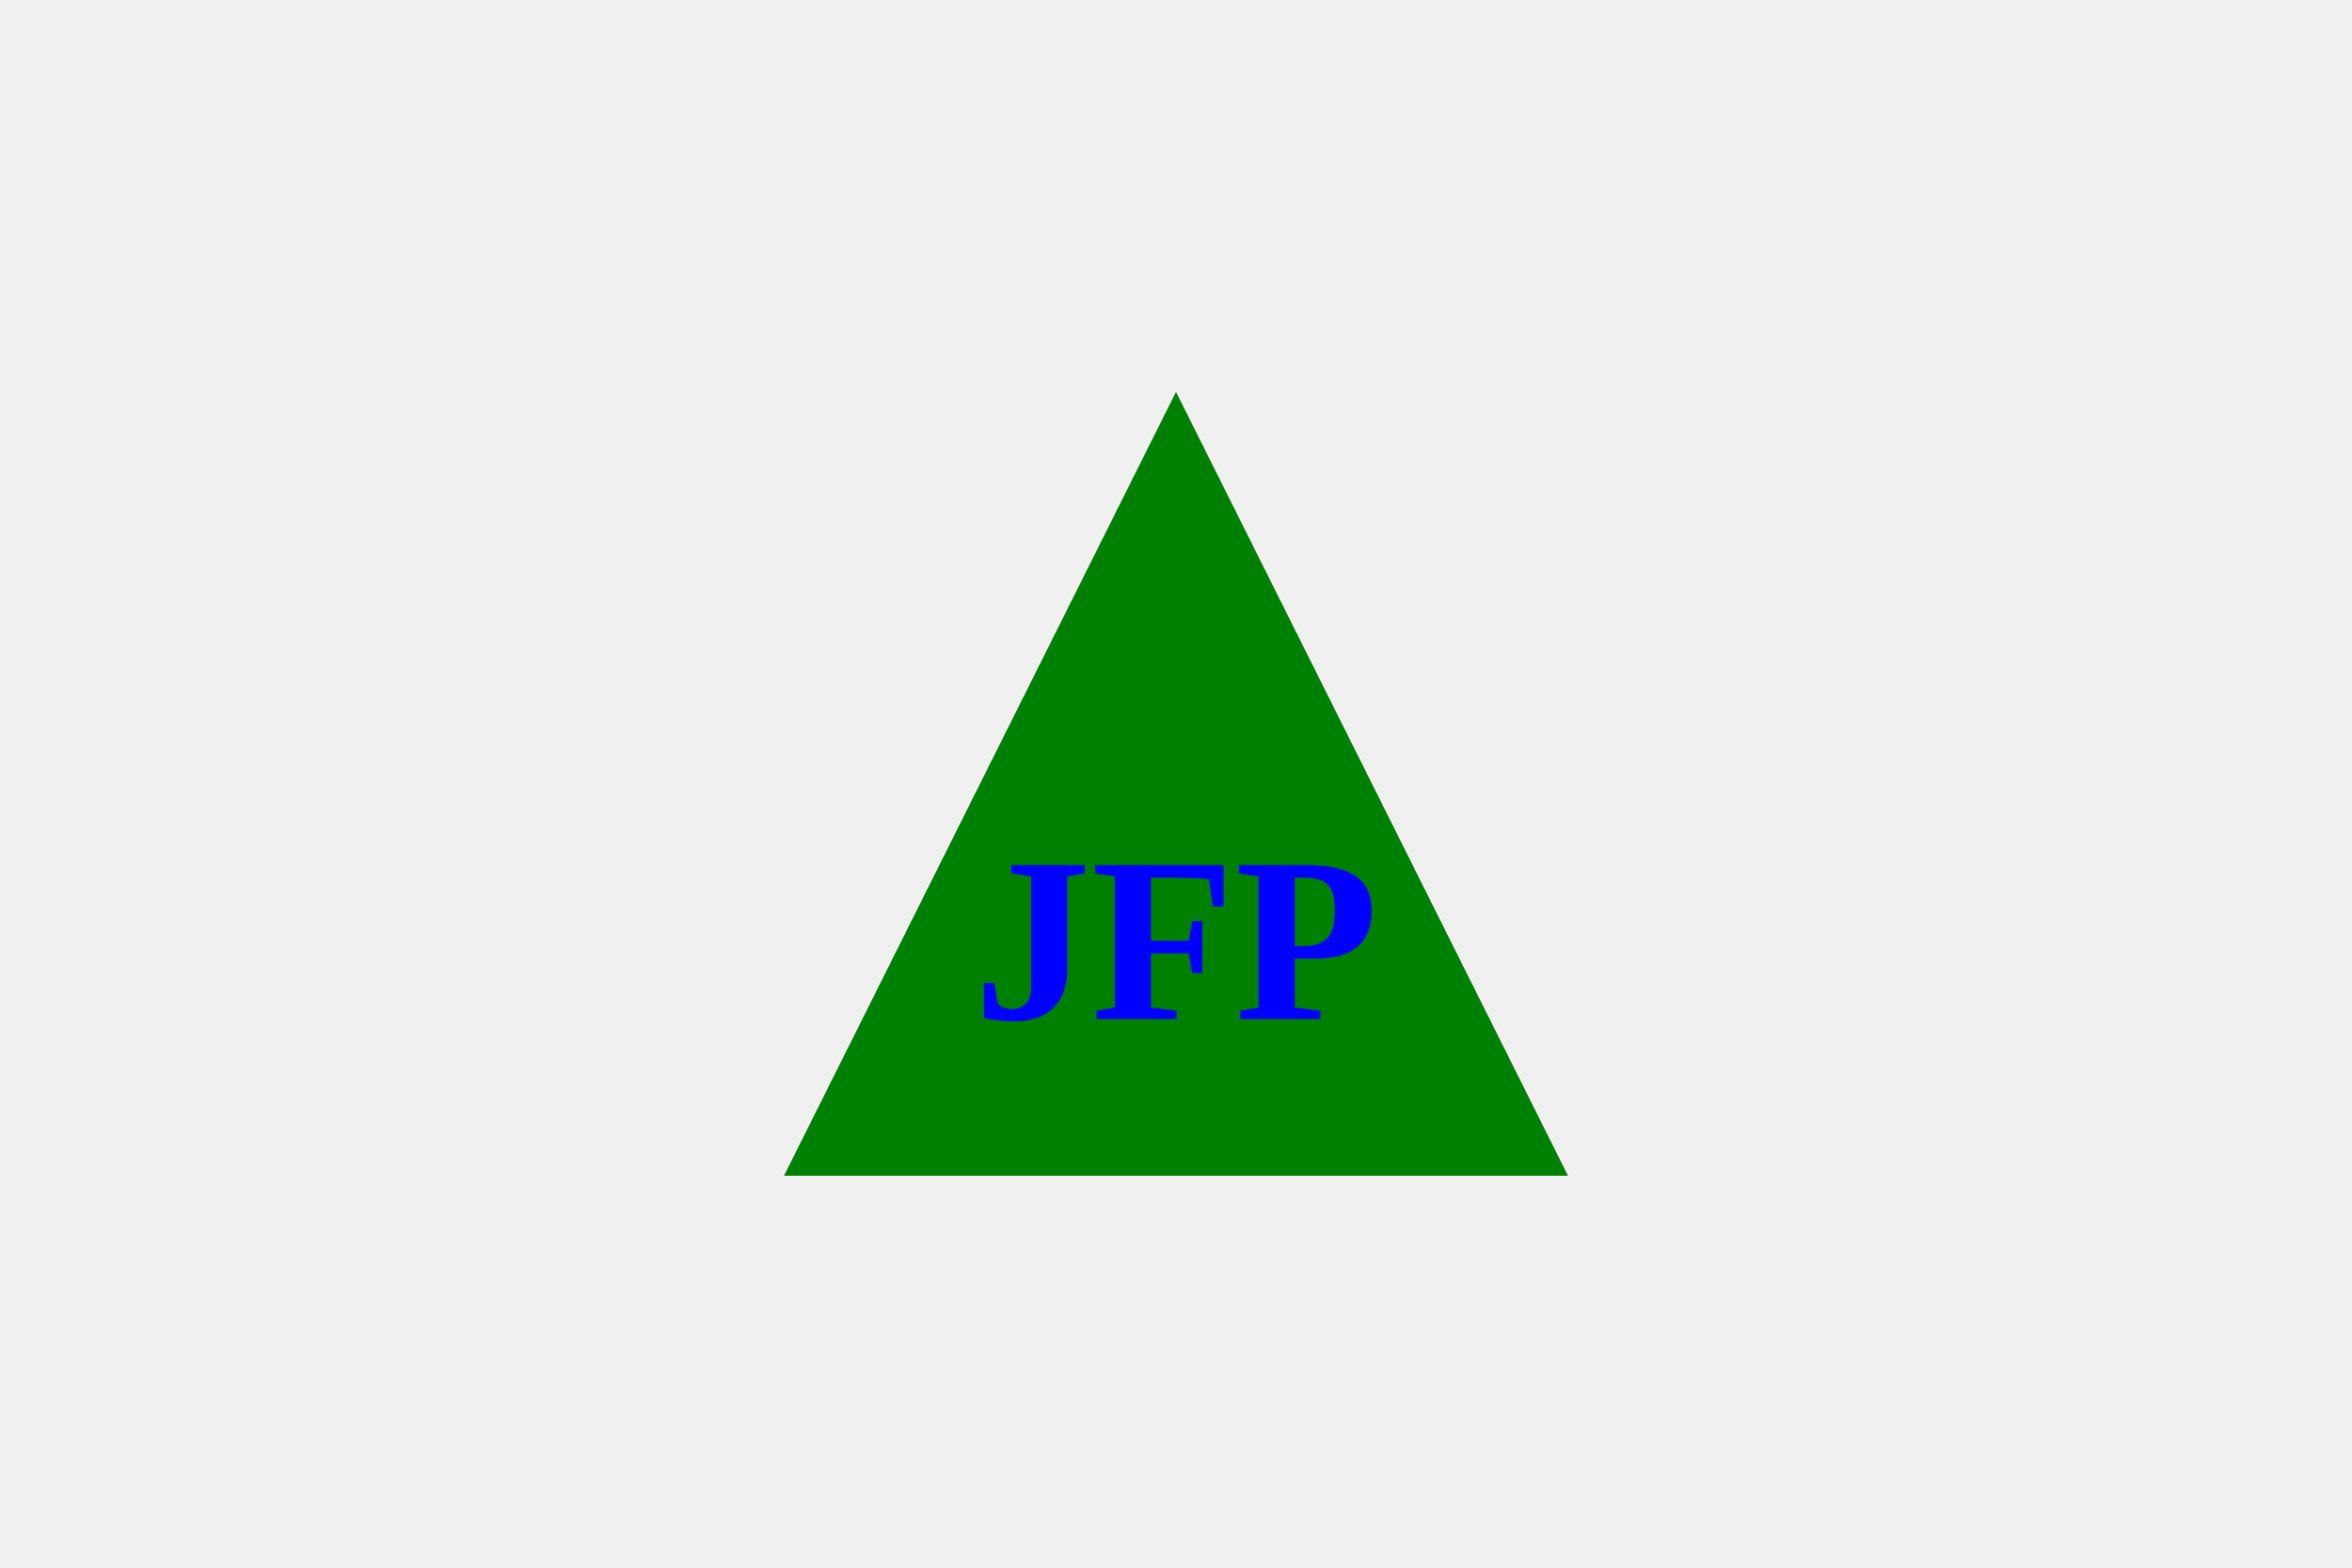
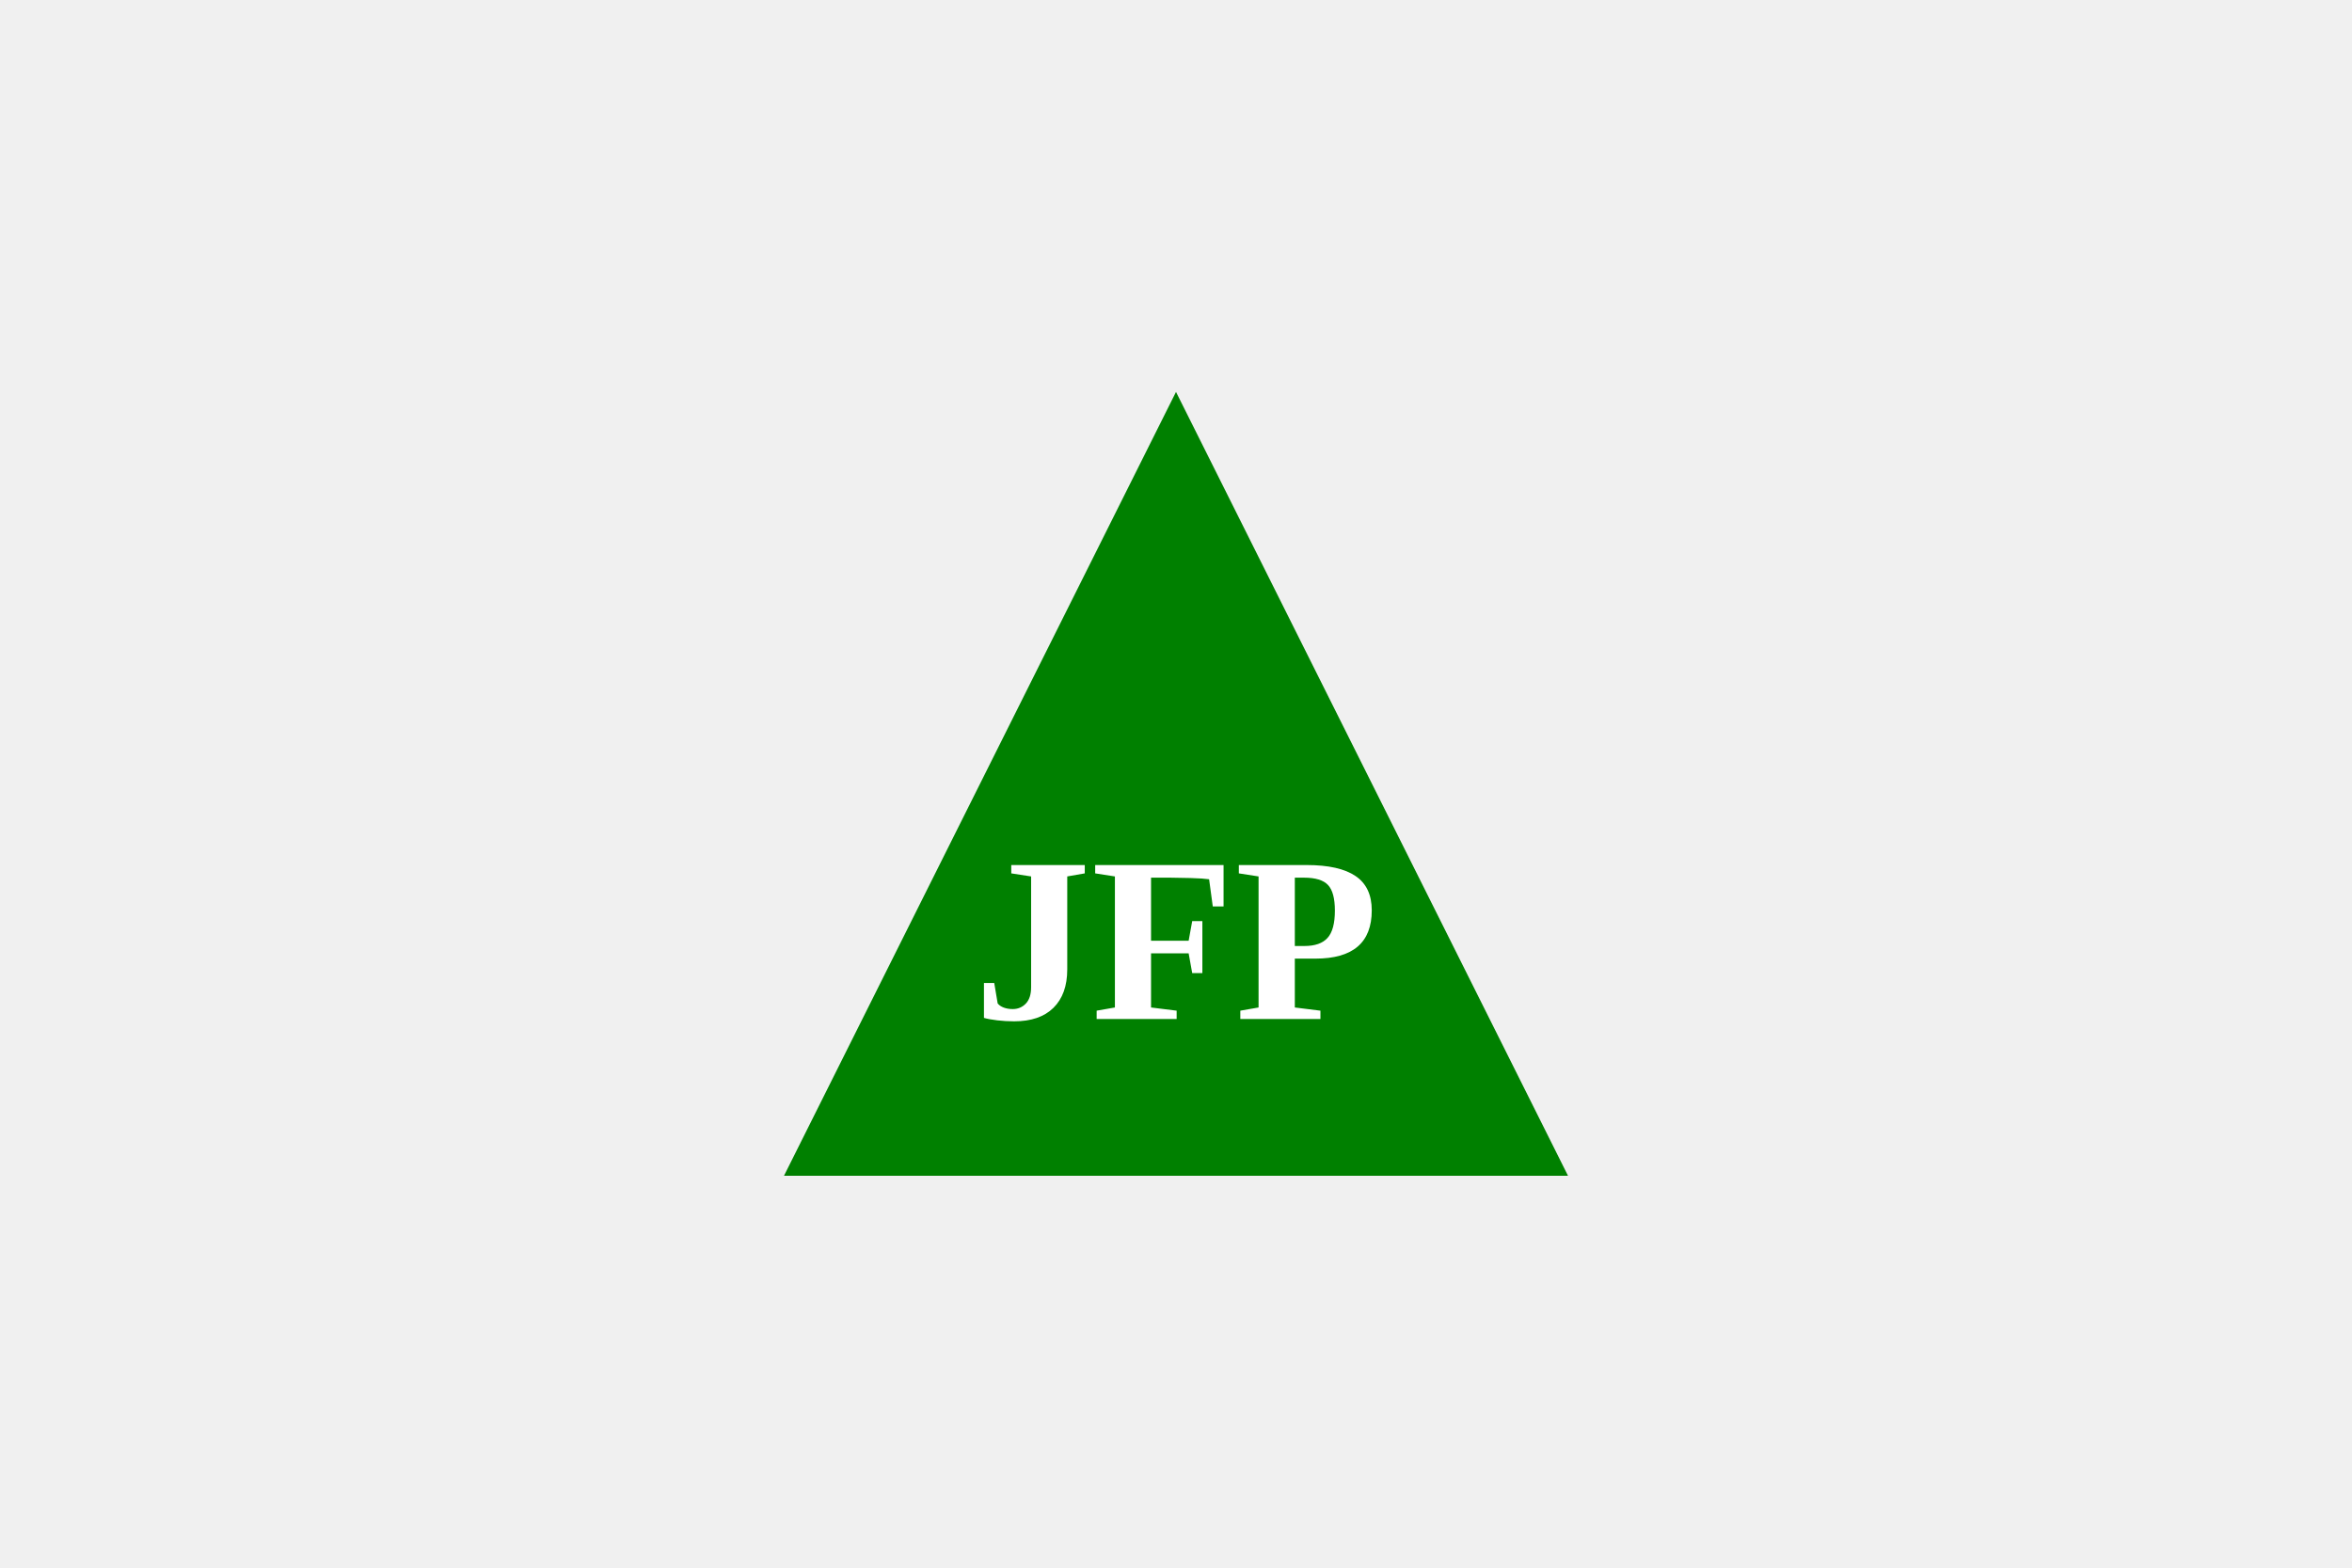
<svg xmlns="http://www.w3.org/2000/svg" width="300" height="200">
-   <polygon points="150,50 100,150 200,150" fill="Green" />
-   <text x="150" y="130" text-anchor="middle" fill="Blue" font-size="30px" font-weight="bold">JFP</text>
+   <polygon points="150,50 100,150 200,150" fill="green" />
+   <text x="150" y="130" text-anchor="middle" fill="white" font-size="30px" font-weight="bold">JFP</text>
</svg>
